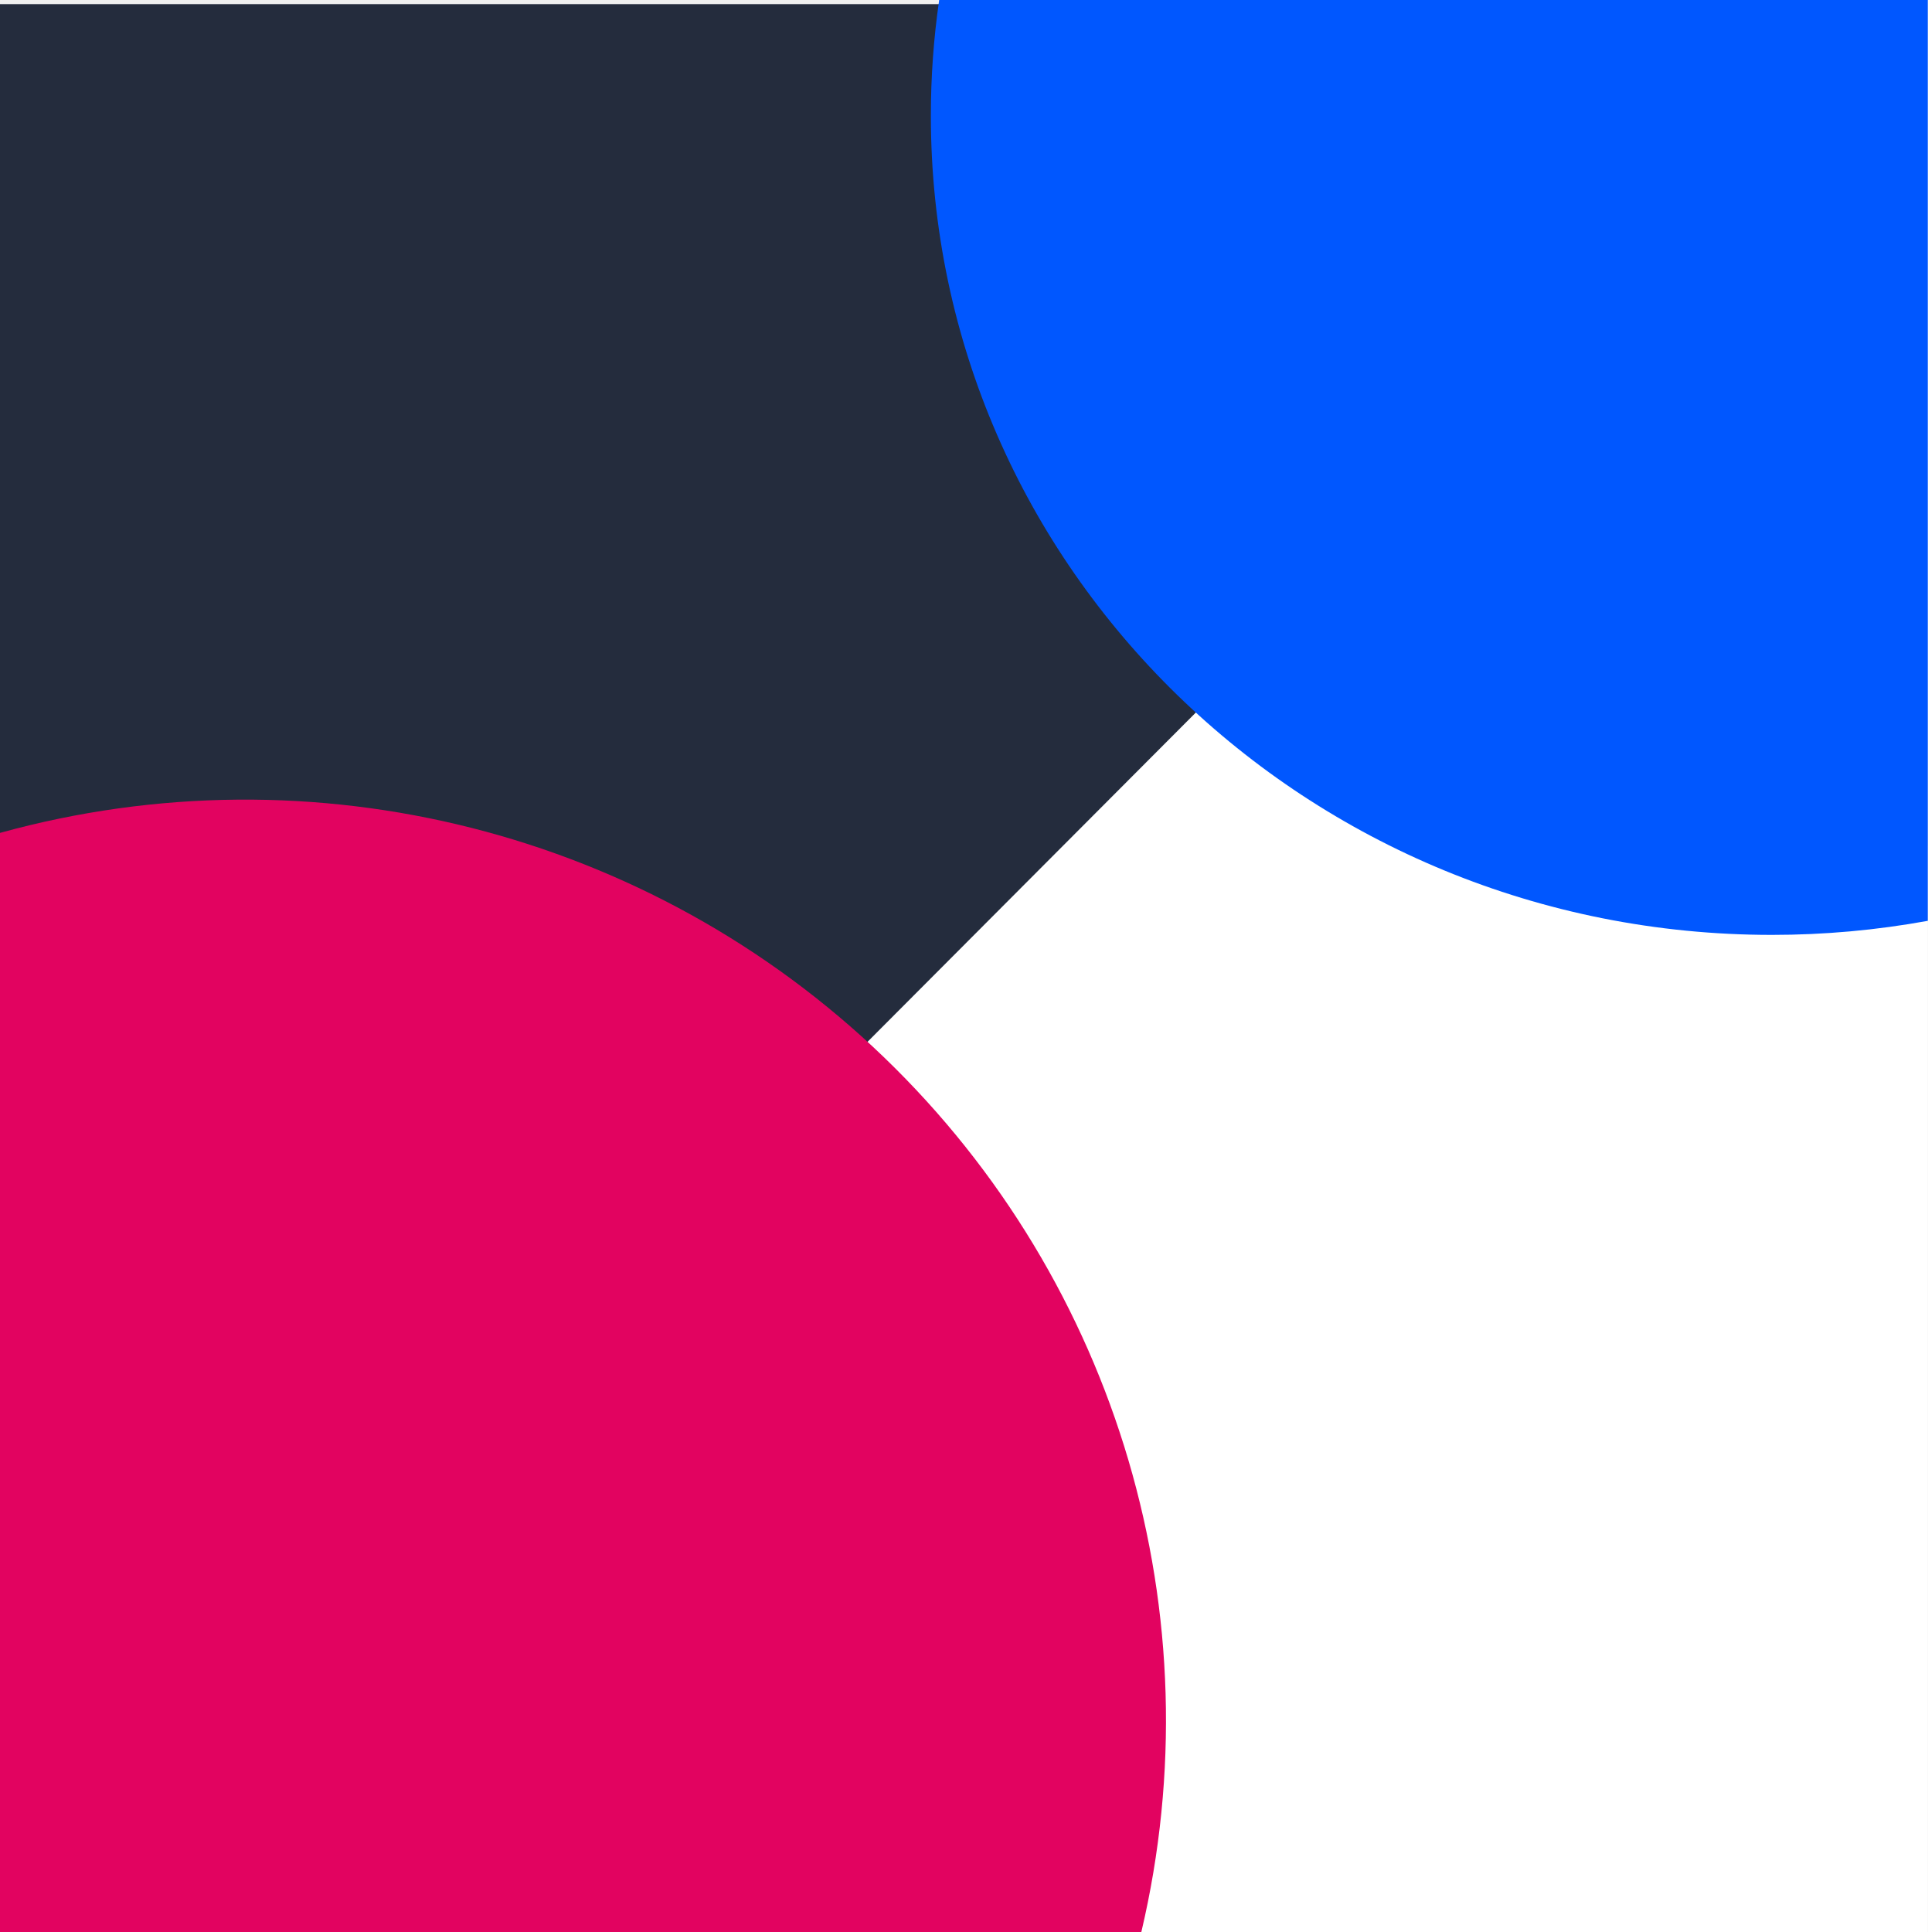
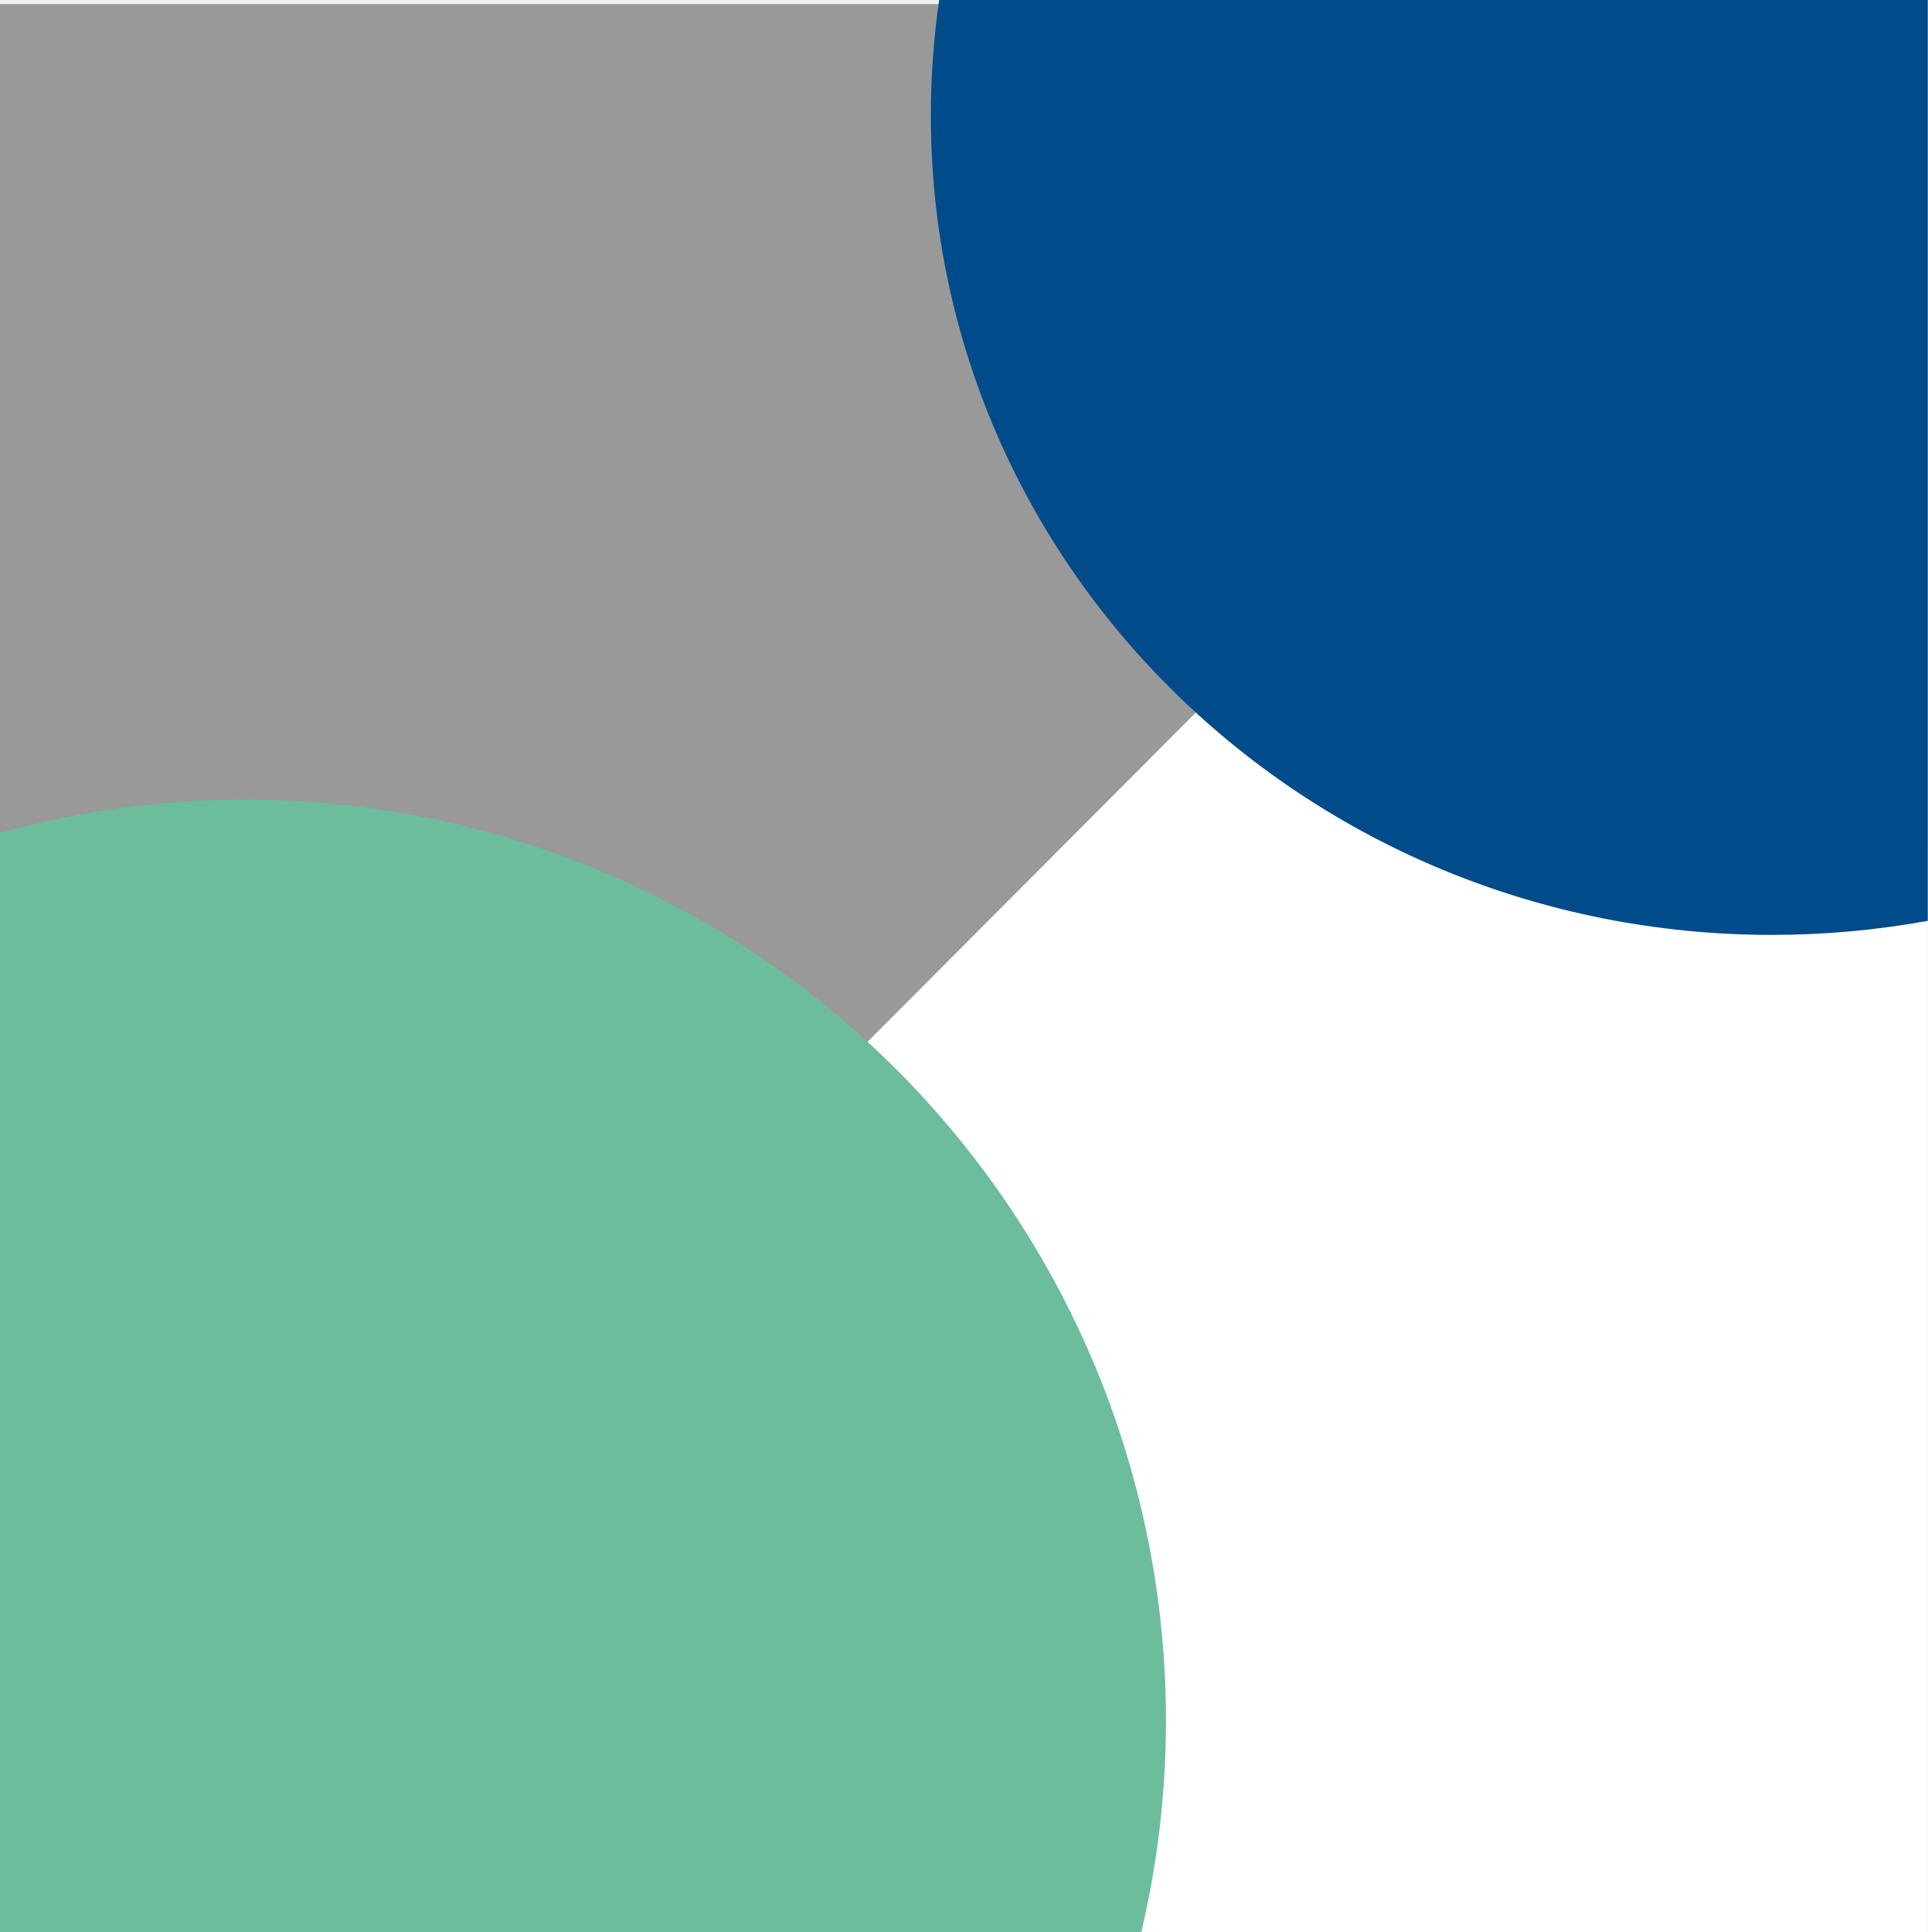
<svg xmlns="http://www.w3.org/2000/svg" width="160.001" height="160.34">
-   <path d="M159.759 160.34H90.885l.327-6.969a73.89 73.89 0 0 0-1.466-14.662c-1.886-9.297-5.574-18.134-10.855-26.014-2.588-3.861-5.537-7.466-8.809-10.767s-6.842-6.272-10.676-8.888a71.96 71.96 0 0 0-12.255-6.7c-4.361-1.861-8.897-3.283-13.541-4.244A72.14 72.14 0 0 0 0 83.188V.34h159.759v160z" fill="#242c3d" />
+   <path d="M159.759 160.34H90.885l.327-6.969a73.89 73.89 0 0 0-1.466-14.662c-1.886-9.297-5.574-18.134-10.855-26.014-2.588-3.861-5.537-7.466-8.809-10.767s-6.842-6.272-10.676-8.888a71.96 71.96 0 0 0-12.255-6.7c-4.361-1.861-8.897-3.283-13.541-4.244A72.14 72.14 0 0 0 0 83.188V.34h159.759v160z" fill="#999" />
  <path d="M98.913 61.354L159.759.34v73.171a73.7 73.7 0 0 1-17.346 2.058 73.4 73.4 0 0 1-43.5-14.215z" fill="#0057ff" />
  <path d="M160 160.34H90.306l.331-7.062a74.8 74.8 0 0 0-1.951-17c-1.261-5.392-3.125-10.625-5.556-15.6a74.02 74.02 0 0 0-8.715-13.74c-3.38-4.218-7.212-8.052-11.428-11.434l37.167-37.274a72.41 72.41 0 0 0 19.907 10.291c7.377 2.453 15.102 3.7 22.877 3.692 5.747.002 11.474-.677 17.061-2.024v90.151z" fill="#fff" />
-   <path d="M0 160.338V69.123c26.024-7.19 53.91-.115 73.358 18.612s27.572 46.326 21.371 72.603z" fill="#E20360" />
-   <path d="M160.001 0v76.421a72 72 0 0 1-12.942 1.167c-38.551 0-69.8-30.441-69.8-67.991a66.86 66.86 0 0 1 .69-9.6z" fill="#0057ff" />
+   <path d="M0 160.338V69.123c26.024-7.19 53.91-.115 73.358 18.612s27.572 46.326 21.371 72.603z" fill="#6cbd9c" />
+   <path d="M160.001 0v76.421a72 72 0 0 1-12.942 1.167c-38.551 0-69.8-30.441-69.8-67.991a66.86 66.86 0 0 1 .69-9.6z" fill="#004b8a" />
</svg>
